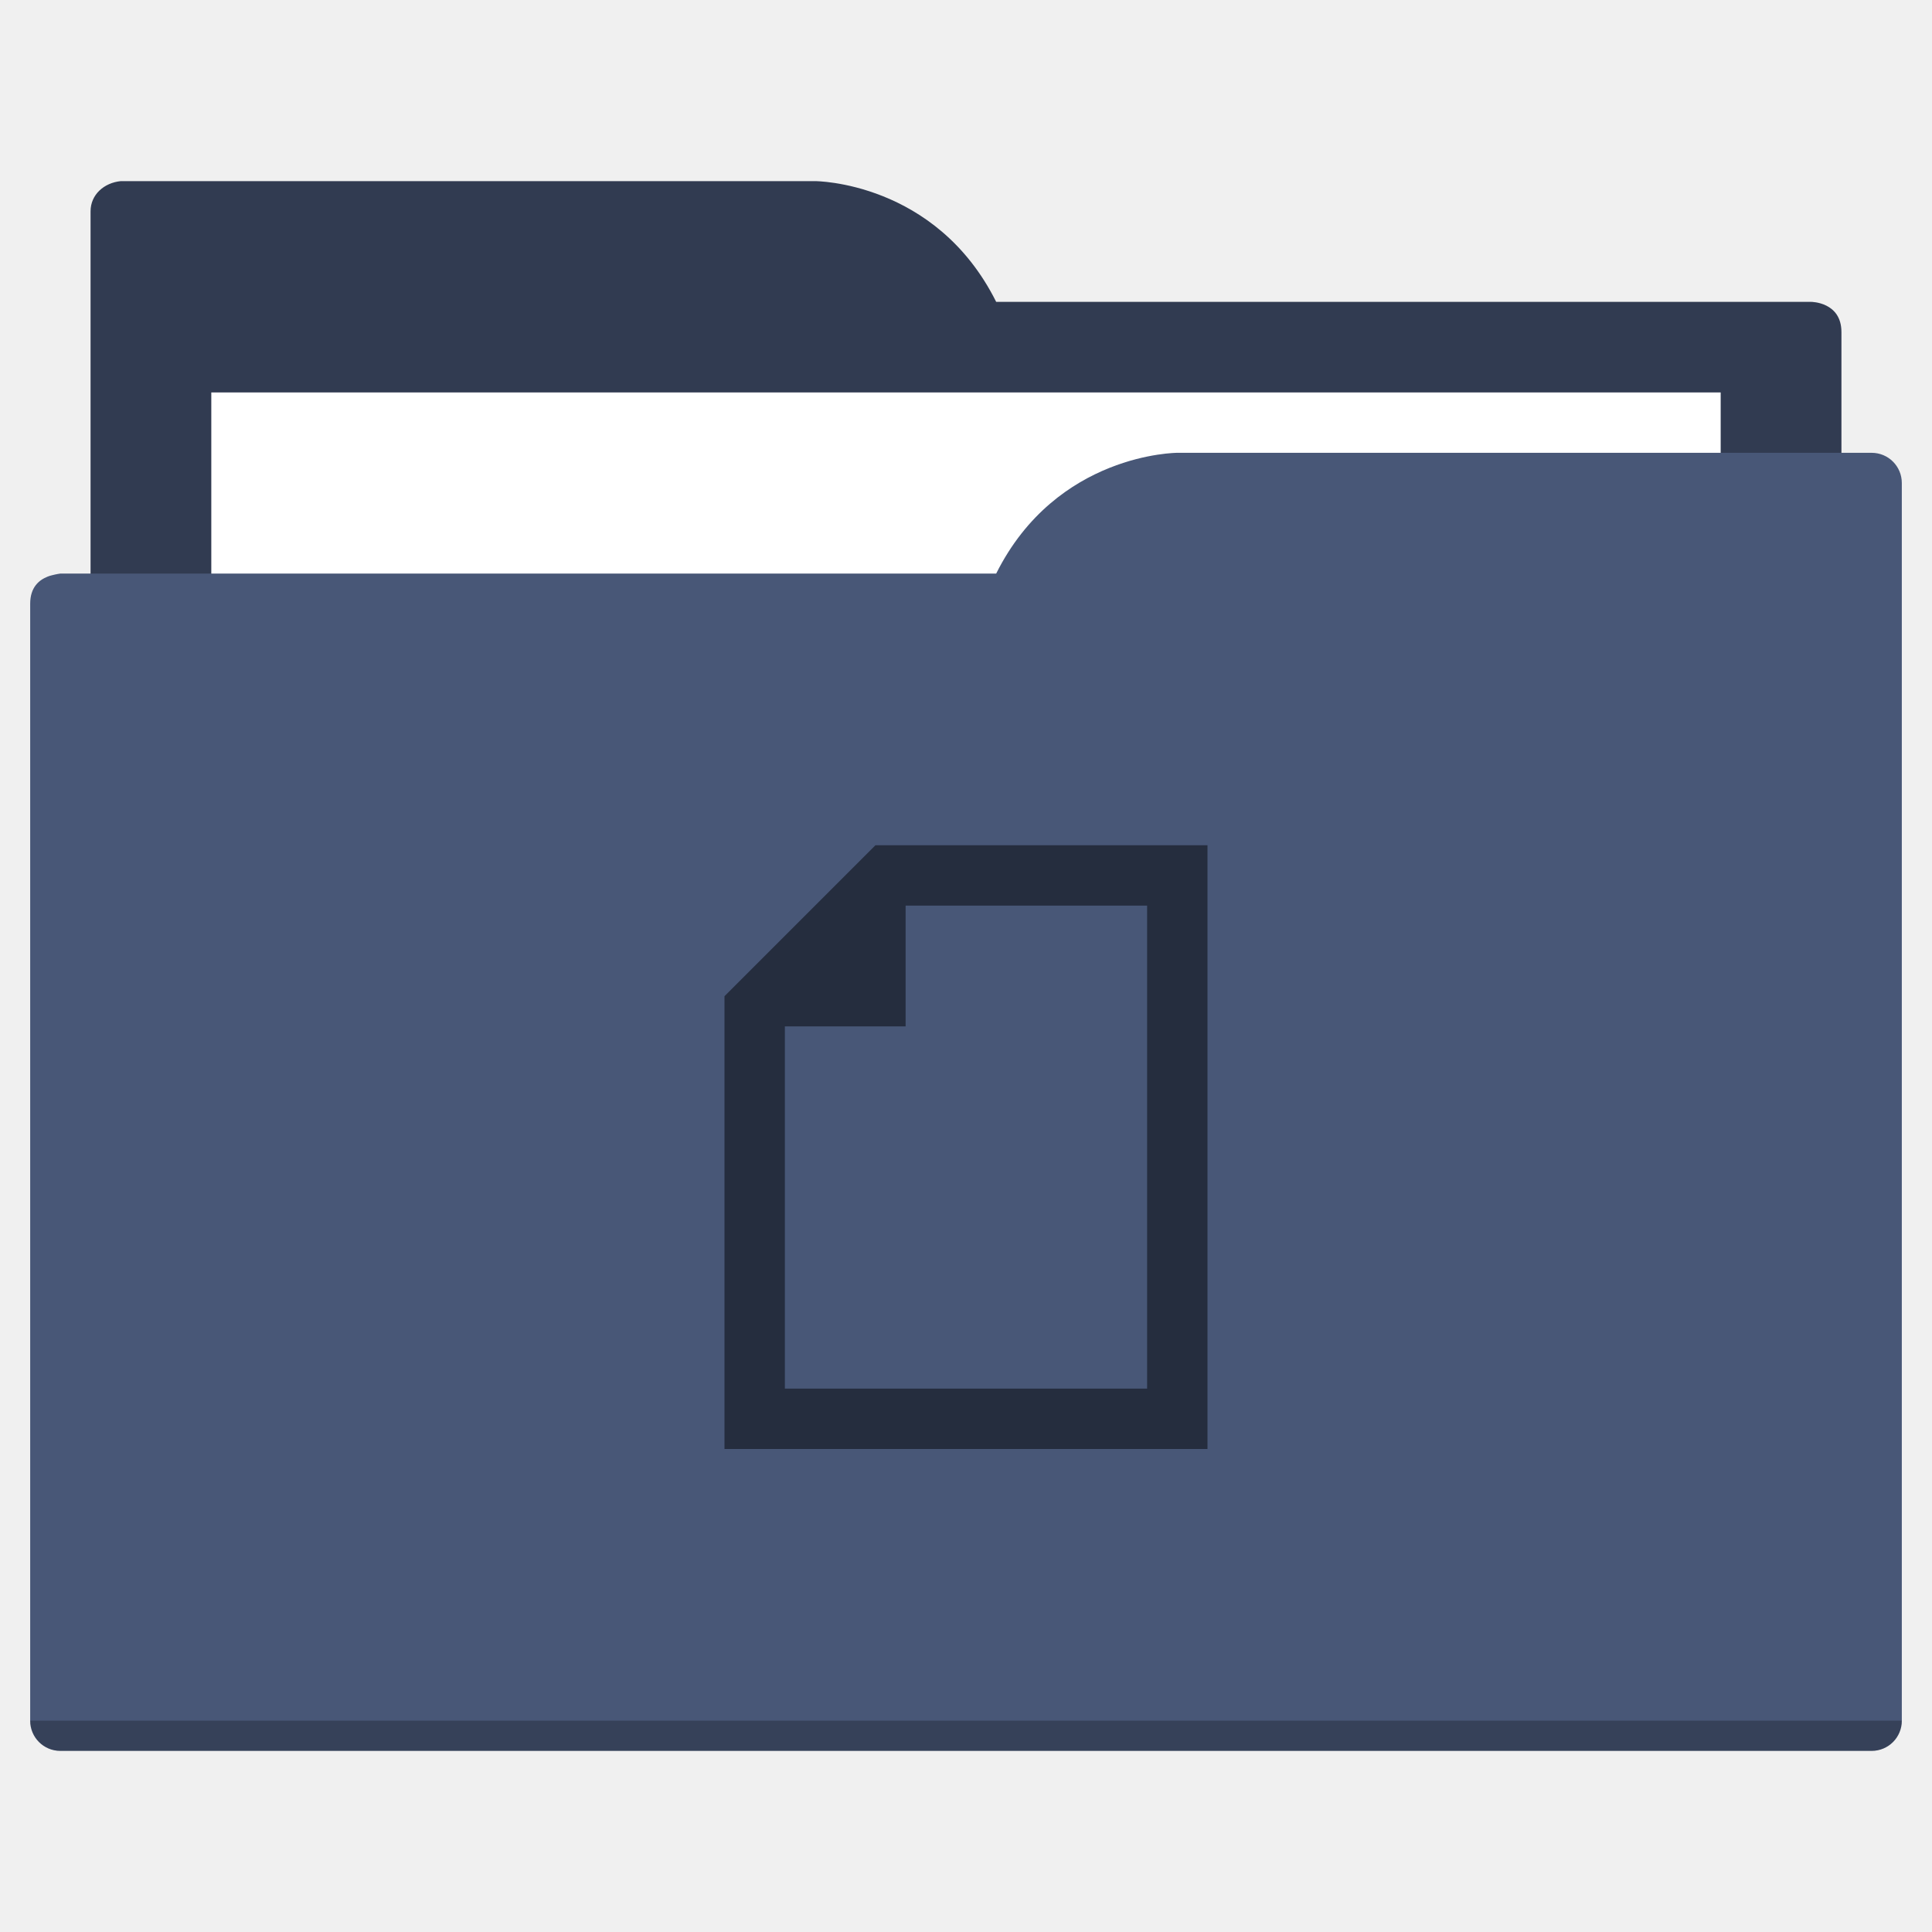
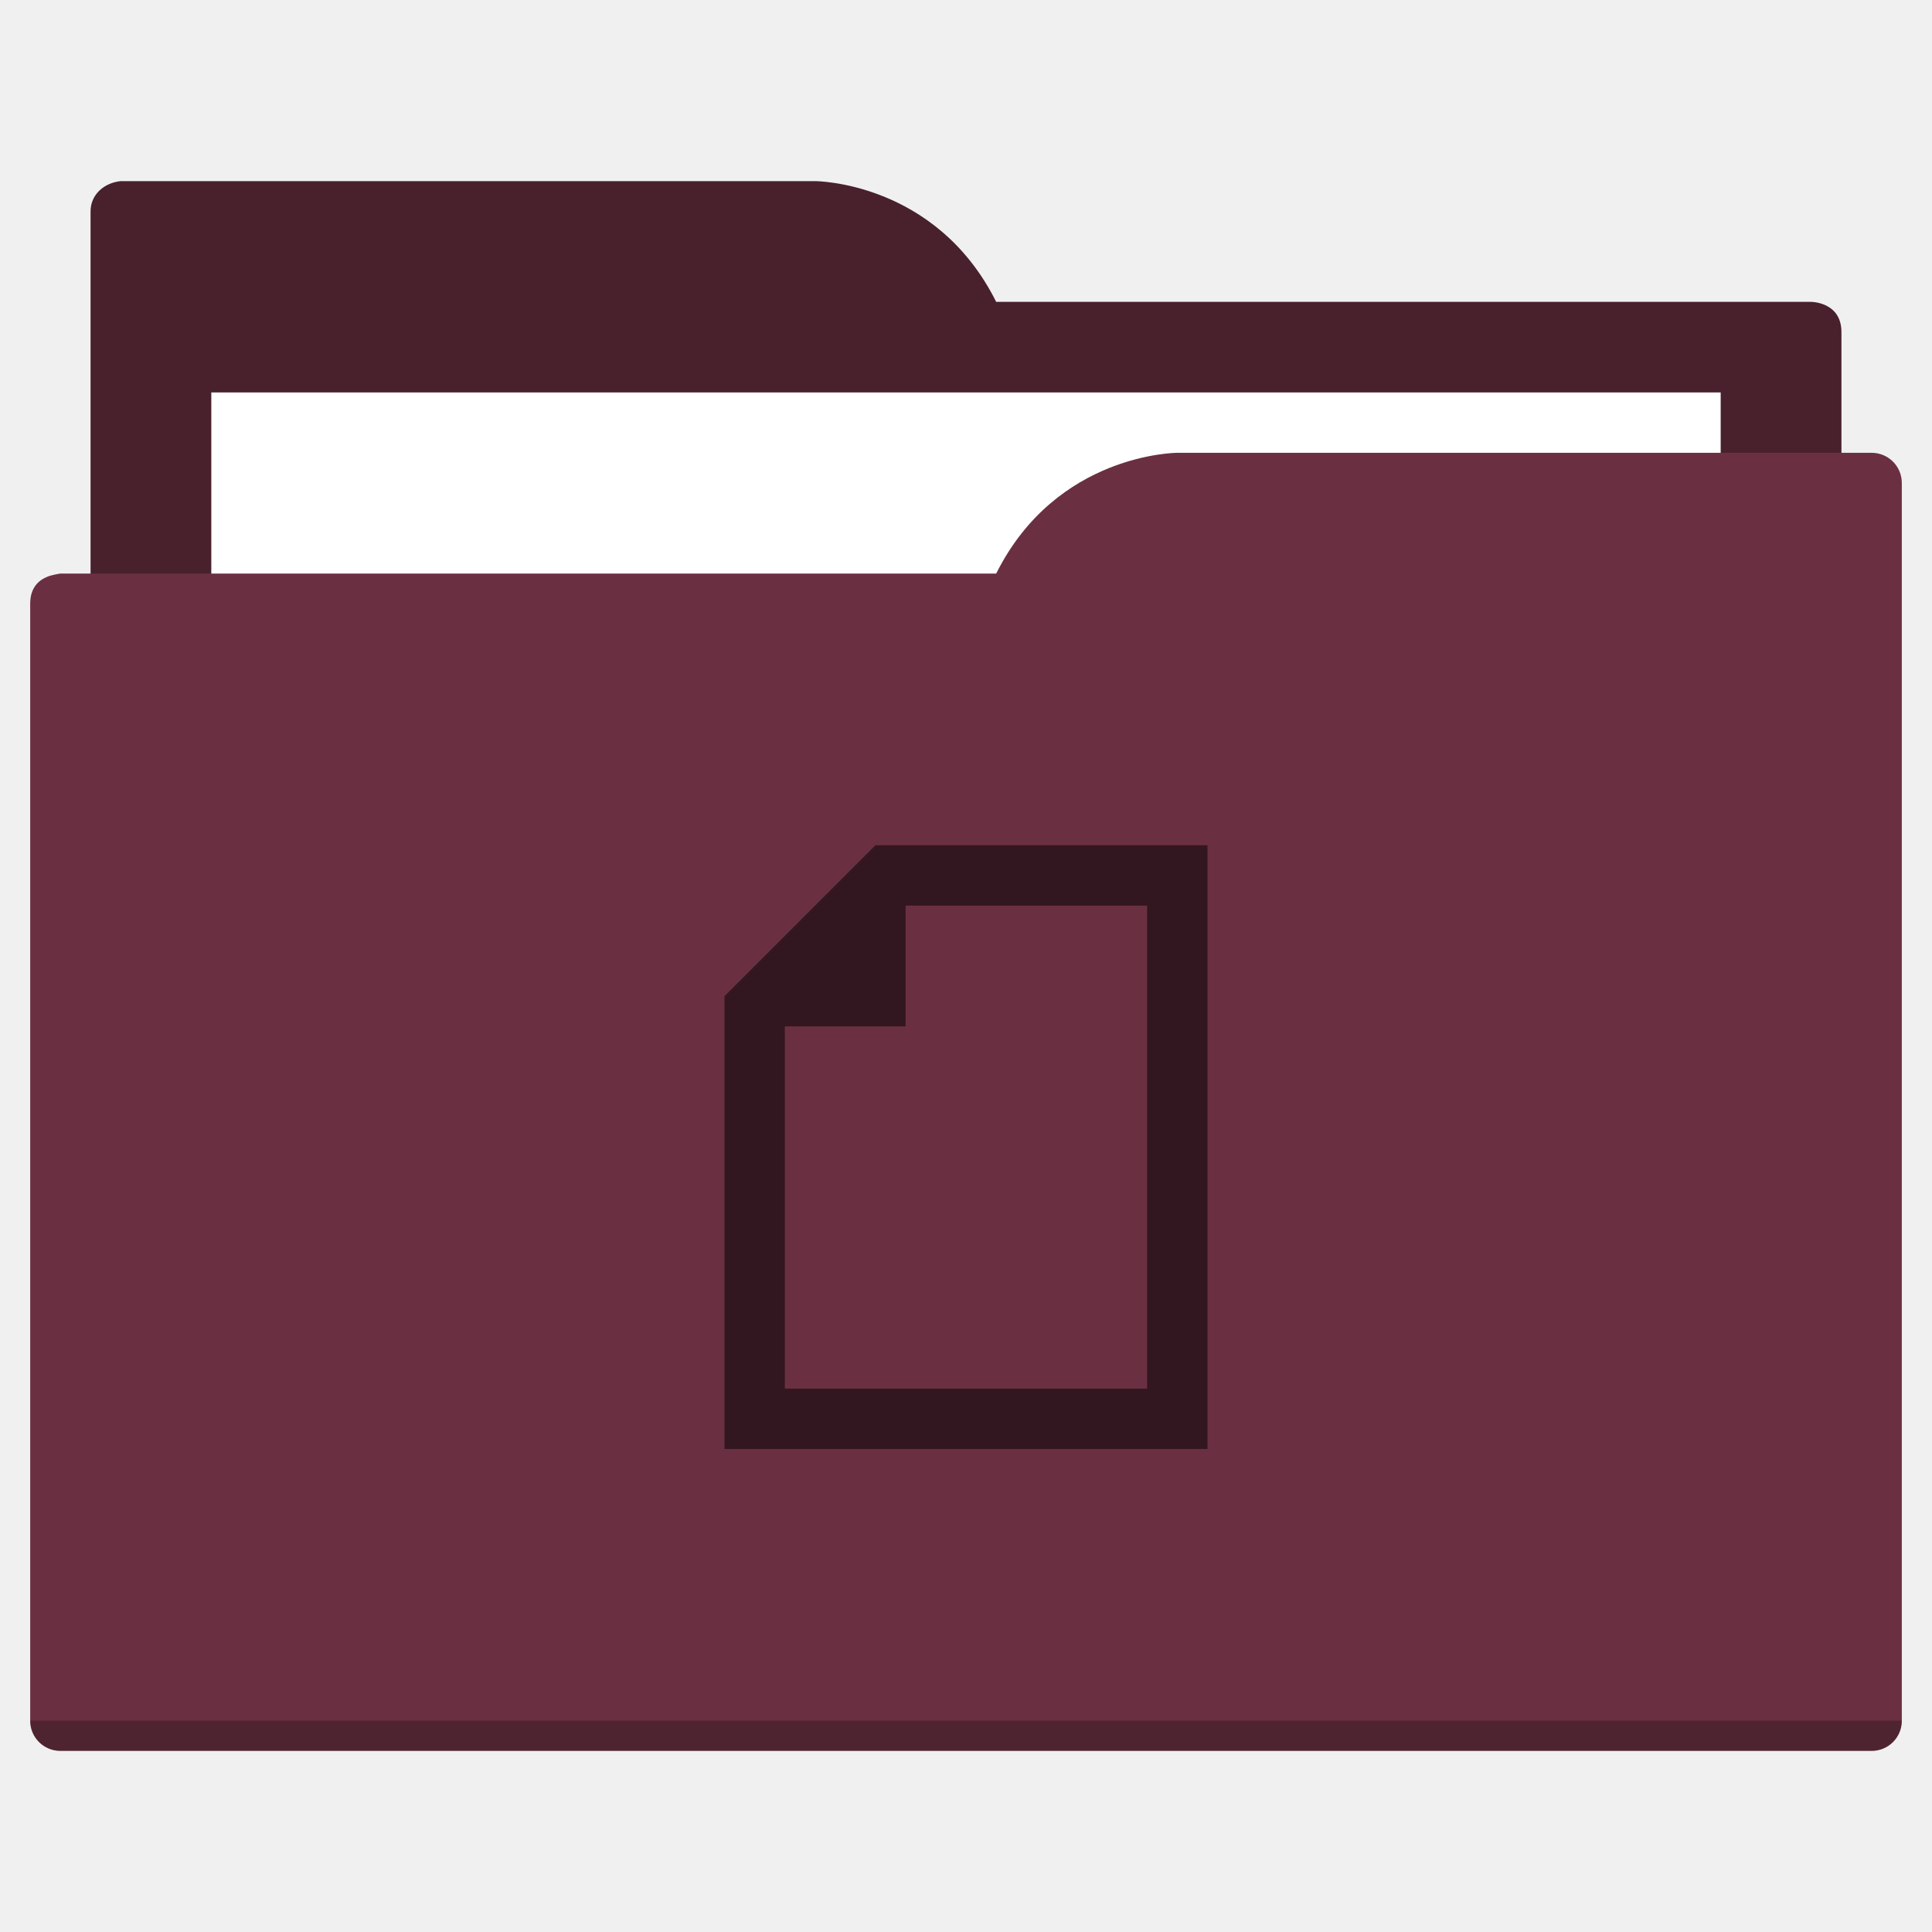
<svg xmlns="http://www.w3.org/2000/svg" width="64" height="64" id="svg5453" version="1.1" viewBox="0 0 64 64">
  <defs id="defs5455">
    </defs>
  <g id="layer1" transform="translate(-384.5714,-483.798)">
-     <path style="fill:#313b51;fill-opacity:1;fill-rule:evenodd;stroke:none;stroke-width:1px;stroke-linecap:butt;stroke-linejoin:miter;stroke-opacity:1" d="M 4 6 C 3.449 6.055 3 6.446 3 7 L 3 9 L 3 49 L 61 49 L 61 14 L 61 13 L 61 11 C 61 10 60 10 60 10 L 58 10 L 37 10 L 33 10 C 31 6 27 6 27 6 L 5 6 L 4 6 z " transform="translate(384.5714,483.798)" id="folderTab" />
+     <path style="fill:#48212d;fill-opacity:1;fill-rule:evenodd;stroke:none;stroke-width:1px;stroke-linecap:butt;stroke-linejoin:miter;stroke-opacity:1" d="M 4 6 C 3.449 6.055 3 6.446 3 7 L 3 9 L 3 49 L 61 49 L 61 14 L 61 13 L 61 11 C 61 10 60 10 60 10 L 58 10 L 37 10 L 33 10 C 31 6 27 6 27 6 L 5 6 L 4 6 z " transform="translate(384.5714,483.798)" id="folderTab" />
    <path style="color:#000000;text-decoration:none;text-decoration-line:none;text-decoration-style:solid;text-decoration-color:#000000;white-space:normal;clip-rule:nonzero;display:inline;overflow:visible;visibility:visible;opacity:1;isolation:auto;mix-blend-mode:normal;color-interpolation:sRGB;color-interpolation-filters:linearRGB;solid-color:#000000;solid-opacity:1;fill:#ffffff;fill-opacity:1;fill-rule:nonzero;stroke:none;stroke-width:1;stroke-linecap:butt;stroke-linejoin:miter;stroke-miterlimit:4;stroke-dasharray:none;stroke-dashoffset:0;stroke-opacity:1;color-rendering:auto;image-rendering:auto;shape-rendering:auto;text-rendering:auto;enable-background:accumulate" d="m 391.571,496.798 50,0 0,32 -50,0 z" id="folderPaper" />
-     <path style="fill:#485777;fill-opacity:1;fill-rule:evenodd;stroke:none;stroke-width:1px;stroke-linecap:butt;stroke-linejoin:miter;stroke-opacity:1" d="M 39 15 C 39 15 35 15 33 19 L 29 19 L 4 19 L 2 19 C 2 19 1.868 19.017 1.711 19.059 C 1.665 19.073 1.619 19.081 1.576 19.102 C 1.302 19.211 1 19.445 1 20 L 1 22 L 1 23 L 1 57 C 1 57.554 1.446 58 2 58 L 62 58 C 62.554 58 63 57.554 63 57 L 63 18 L 63 16 C 63 15.446 62.554 15 62 15 L 61 15 L 39 15 z " transform="translate(384.5714,483.798)" id="folderFront" />
+     <path style="fill:#6a3042;fill-opacity:1;fill-rule:evenodd;stroke:none;stroke-width:1px;stroke-linecap:butt;stroke-linejoin:miter;stroke-opacity:1" d="M 39 15 C 39 15 35 15 33 19 L 29 19 L 4 19 L 2 19 C 2 19 1.868 19.017 1.711 19.059 C 1.665 19.073 1.619 19.081 1.576 19.102 C 1.302 19.211 1 19.445 1 20 L 1 22 L 1 23 L 1 57 C 1 57.554 1.446 58 2 58 L 62 58 C 62.554 58 63 57.554 63 57 L 63 18 L 63 16 C 63 15.446 62.554 15 62 15 L 61 15 L 39 15 z " transform="translate(384.5714,483.798)" id="folderFront" />
    <path style="opacity:0.25;fill:#000000;fill-opacity:1;stroke:none" d="m 385.571,540.798 c 0,0.554 0.446,1 1,1 l 60,0 c 0.554,0 1,-0.446 1,-1 z" id="folderShadow" />
-     <path style="color:#000000;clip-rule:nonzero;display:inline;overflow:visible;visibility:visible;opacity:1;isolation:auto;mix-blend-mode:normal;color-interpolation:sRGB;color-interpolation-filters:linearRGB;solid-color:#000000;solid-opacity:1;fill:#252d3e;fill-opacity:1;fill-rule:nonzero;stroke:none;stroke-width:1;stroke-linecap:butt;stroke-linejoin:miter;stroke-miterlimit:4;stroke-dasharray:none;stroke-dashoffset:0;stroke-opacity:1;color-rendering:auto;image-rendering:auto;shape-rendering:auto;text-rendering:auto;enable-background:accumulate" d="m 424.571,531.798 0,-20 -8,0 -2,0 -1,0 -5,5 0,1 0,2 0,12 16,0 z m -2,-2 -12,0 0,-10 0,-2 4,0 0,-4 2,0 6,0 0,16 z" id="folderGlyph" />
-     <rect style="color:#000000;clip-rule:nonzero;display:inline;overflow:visible;visibility:visible;opacity:1;isolation:auto;mix-blend-mode:normal;color-interpolation:sRGB;color-interpolation-filters:linearRGB;solid-color:#000000;solid-opacity:1;fill:#313b51;fill-opacity:1;fill-rule:nonzero;stroke:none;stroke-width:1;stroke-linecap:butt;stroke-linejoin:miter;stroke-miterlimit:4;stroke-dasharray:none;stroke-dashoffset:0;stroke-opacity:1;color-rendering:auto;image-rendering:auto;shape-rendering:auto;text-rendering:auto;enable-background:accumulate" id="rect4157" width="5" height="5" x="377.571" y="483.798" />
-     <rect style="color:#000000;clip-rule:nonzero;display:inline;overflow:visible;visibility:visible;opacity:1;isolation:auto;mix-blend-mode:normal;color-interpolation:sRGB;color-interpolation-filters:linearRGB;solid-color:#000000;solid-opacity:1;fill:#485777;fill-opacity:1;fill-rule:nonzero;stroke:none;stroke-width:1;stroke-linecap:butt;stroke-linejoin:miter;stroke-miterlimit:4;stroke-dasharray:none;stroke-dashoffset:0;stroke-opacity:1;color-rendering:auto;image-rendering:auto;shape-rendering:auto;text-rendering:auto;enable-background:accumulate" id="rect4157-5" width="5" height="5" x="377.571" y="491.798" />
-     <rect style="color:#000000;clip-rule:nonzero;display:inline;overflow:visible;visibility:visible;opacity:1;isolation:auto;mix-blend-mode:normal;color-interpolation:sRGB;color-interpolation-filters:linearRGB;solid-color:#000000;solid-opacity:1;fill:#252d3e;fill-opacity:1;fill-rule:nonzero;stroke:none;stroke-width:1;stroke-linecap:butt;stroke-linejoin:miter;stroke-miterlimit:4;stroke-dasharray:none;stroke-dashoffset:0;stroke-opacity:1;color-rendering:auto;image-rendering:auto;shape-rendering:auto;text-rendering:auto;enable-background:accumulate" id="rect4157-8" width="5" height="5" x="377.571" y="499.798" />
+     <path style="color:#000000;clip-rule:nonzero;display:inline;overflow:visible;visibility:visible;opacity:1;isolation:auto;mix-blend-mode:normal;color-interpolation:sRGB;color-interpolation-filters:linearRGB;solid-color:#000000;solid-opacity:1;fill:#331720;fill-opacity:1;fill-rule:nonzero;stroke:none;stroke-width:1;stroke-linecap:butt;stroke-linejoin:miter;stroke-miterlimit:4;stroke-dasharray:none;stroke-dashoffset:0;stroke-opacity:1;color-rendering:auto;image-rendering:auto;shape-rendering:auto;text-rendering:auto;enable-background:accumulate" d="m 424.571,531.798 0,-20 -8,0 -2,0 -1,0 -5,5 0,1 0,2 0,12 16,0 z m -2,-2 -12,0 0,-10 0,-2 4,0 0,-4 2,0 6,0 0,16 z" id="folderGlyph" />
+     <rect style="color:#000000;clip-rule:nonzero;display:inline;overflow:visible;visibility:visible;opacity:1;isolation:auto;mix-blend-mode:normal;color-interpolation:sRGB;color-interpolation-filters:linearRGB;solid-color:#000000;solid-opacity:1;fill:#48212d;fill-opacity:1;fill-rule:nonzero;stroke:none;stroke-width:1;stroke-linecap:butt;stroke-linejoin:miter;stroke-miterlimit:4;stroke-dasharray:none;stroke-dashoffset:0;stroke-opacity:1;color-rendering:auto;image-rendering:auto;shape-rendering:auto;text-rendering:auto;enable-background:accumulate" id="rect4157" width="5" height="5" x="377.571" y="483.798" />
+     <rect style="color:#000000;clip-rule:nonzero;display:inline;overflow:visible;visibility:visible;opacity:1;isolation:auto;mix-blend-mode:normal;color-interpolation:sRGB;color-interpolation-filters:linearRGB;solid-color:#000000;solid-opacity:1;fill:#6a3042;fill-opacity:1;fill-rule:nonzero;stroke:none;stroke-width:1;stroke-linecap:butt;stroke-linejoin:miter;stroke-miterlimit:4;stroke-dasharray:none;stroke-dashoffset:0;stroke-opacity:1;color-rendering:auto;image-rendering:auto;shape-rendering:auto;text-rendering:auto;enable-background:accumulate" id="rect4157-5" width="5" height="5" x="377.571" y="491.798" />
+     <rect style="color:#000000;clip-rule:nonzero;display:inline;overflow:visible;visibility:visible;opacity:1;isolation:auto;mix-blend-mode:normal;color-interpolation:sRGB;color-interpolation-filters:linearRGB;solid-color:#000000;solid-opacity:1;fill:#331720;fill-opacity:1;fill-rule:nonzero;stroke:none;stroke-width:1;stroke-linecap:butt;stroke-linejoin:miter;stroke-miterlimit:4;stroke-dasharray:none;stroke-dashoffset:0;stroke-opacity:1;color-rendering:auto;image-rendering:auto;shape-rendering:auto;text-rendering:auto;enable-background:accumulate" id="rect4157-8" width="5" height="5" x="377.571" y="499.798" />
  </g>
</svg>
